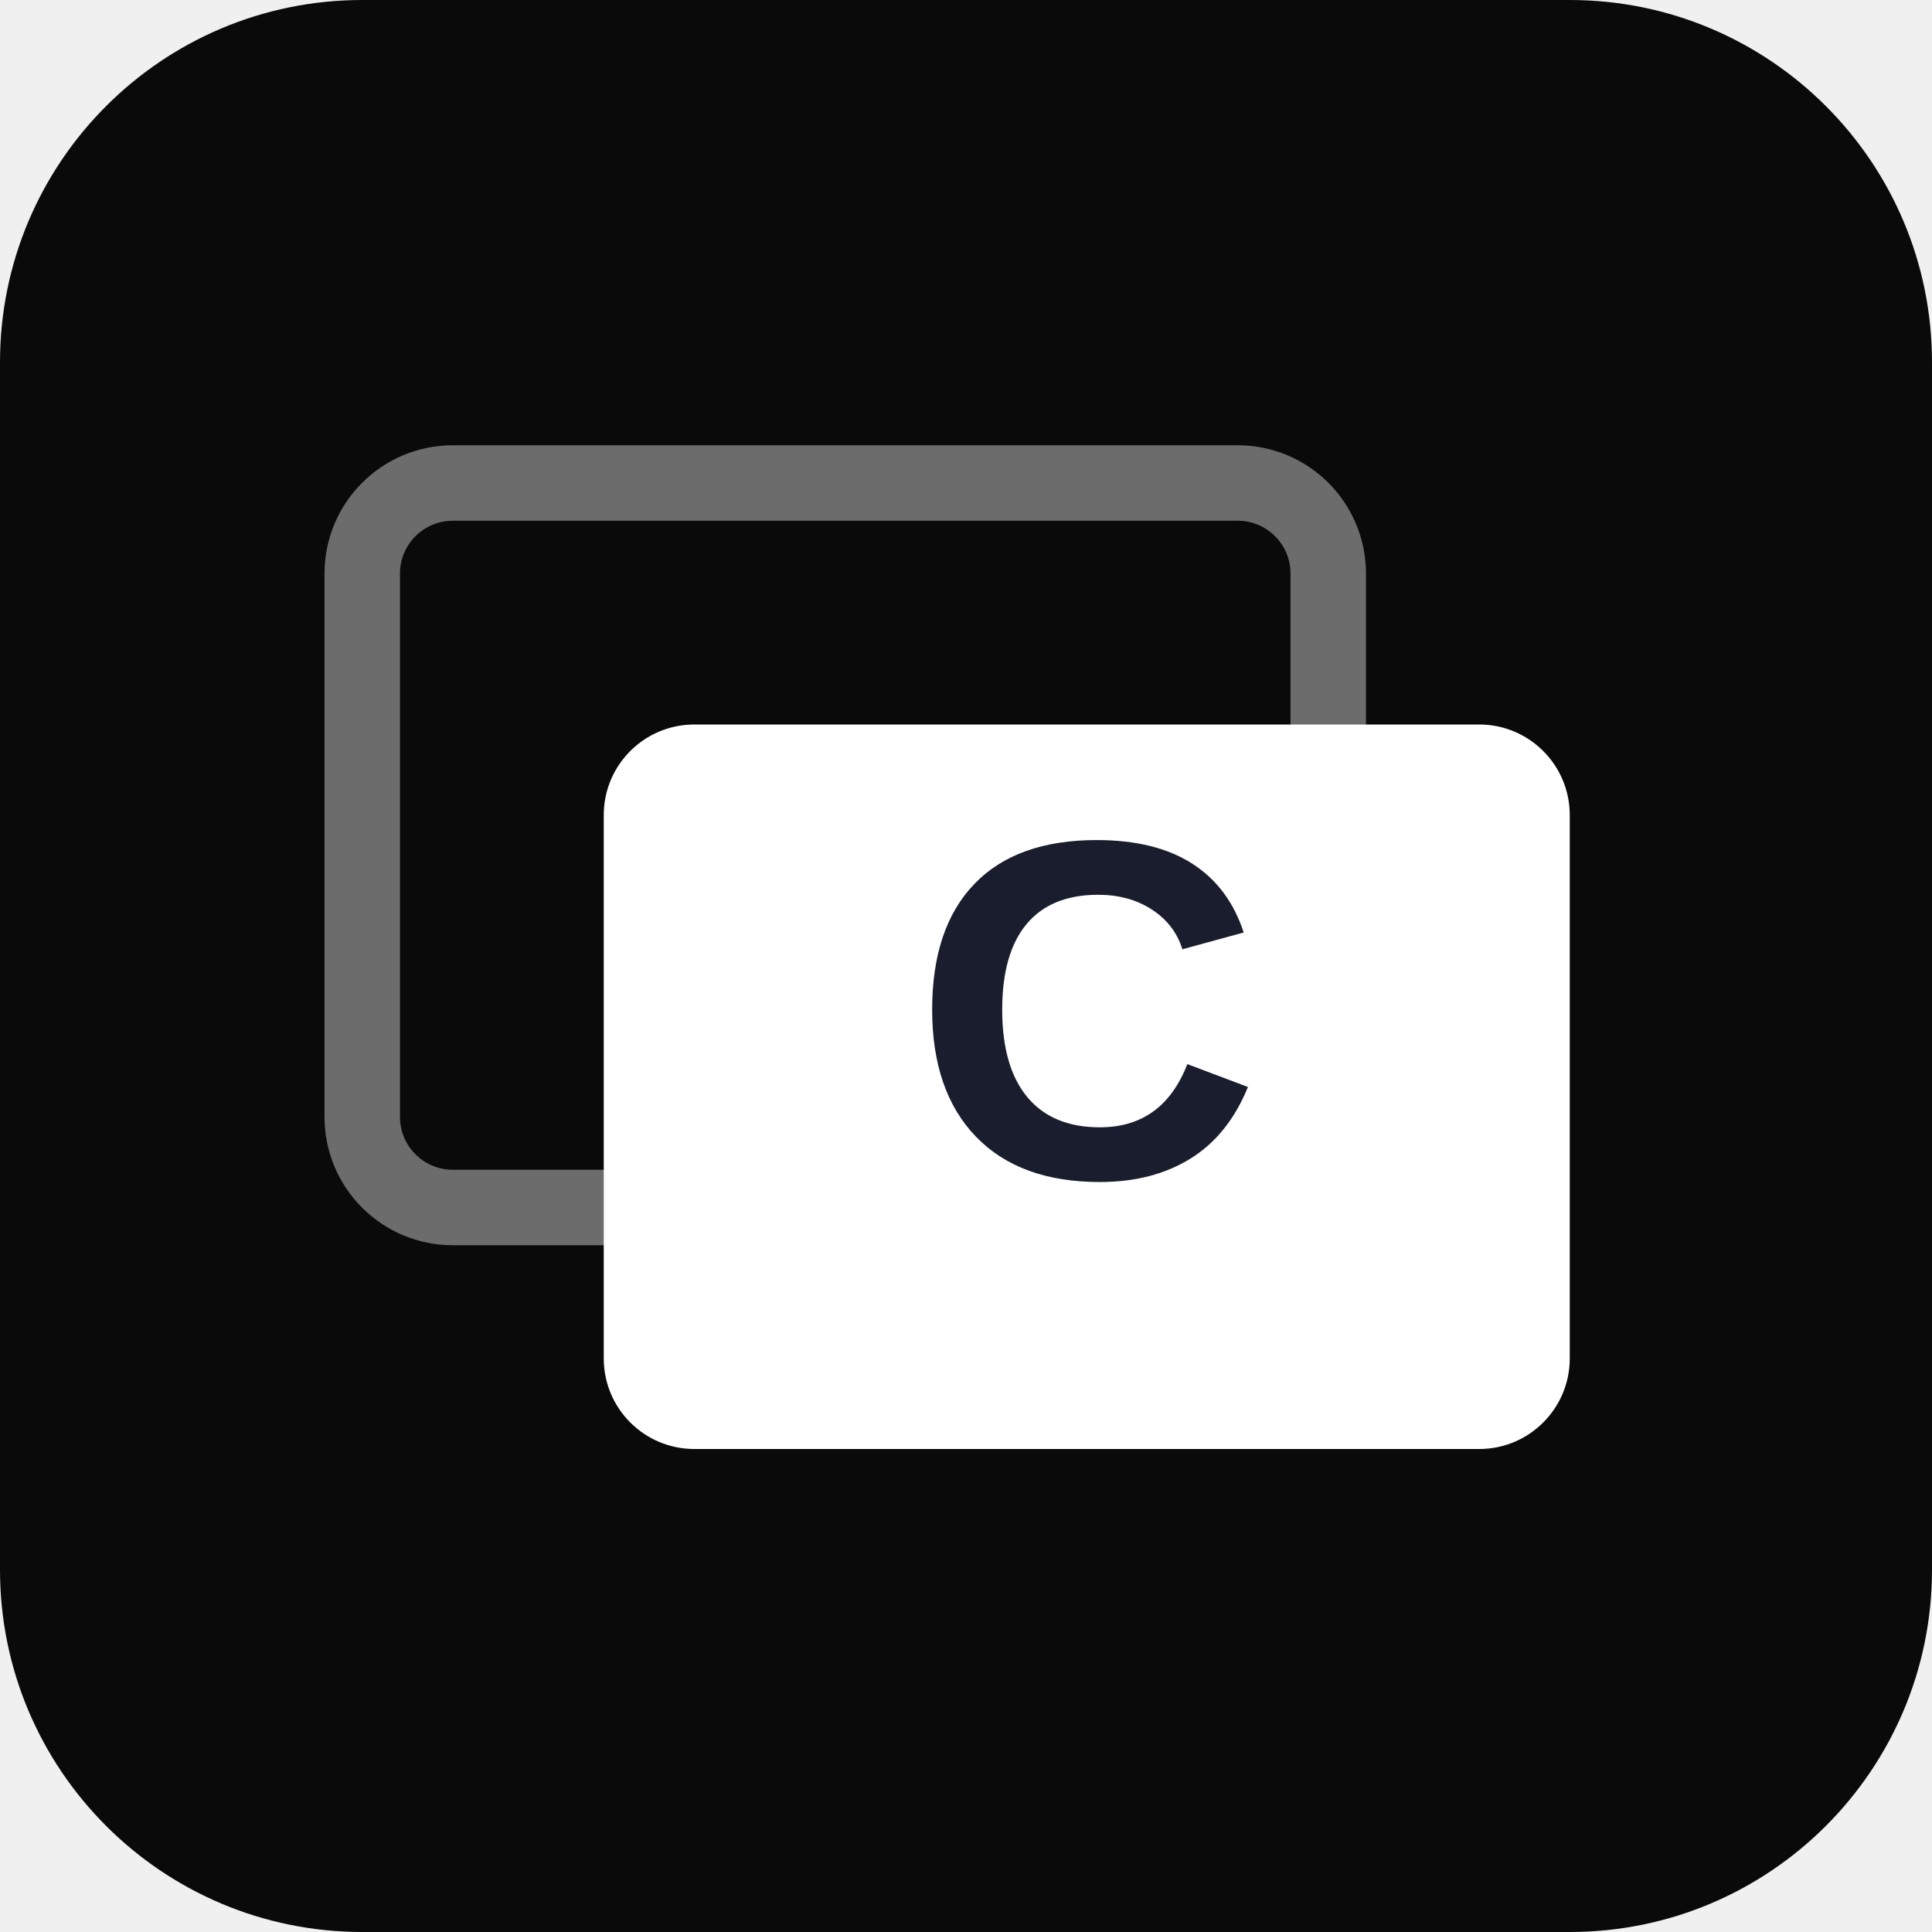
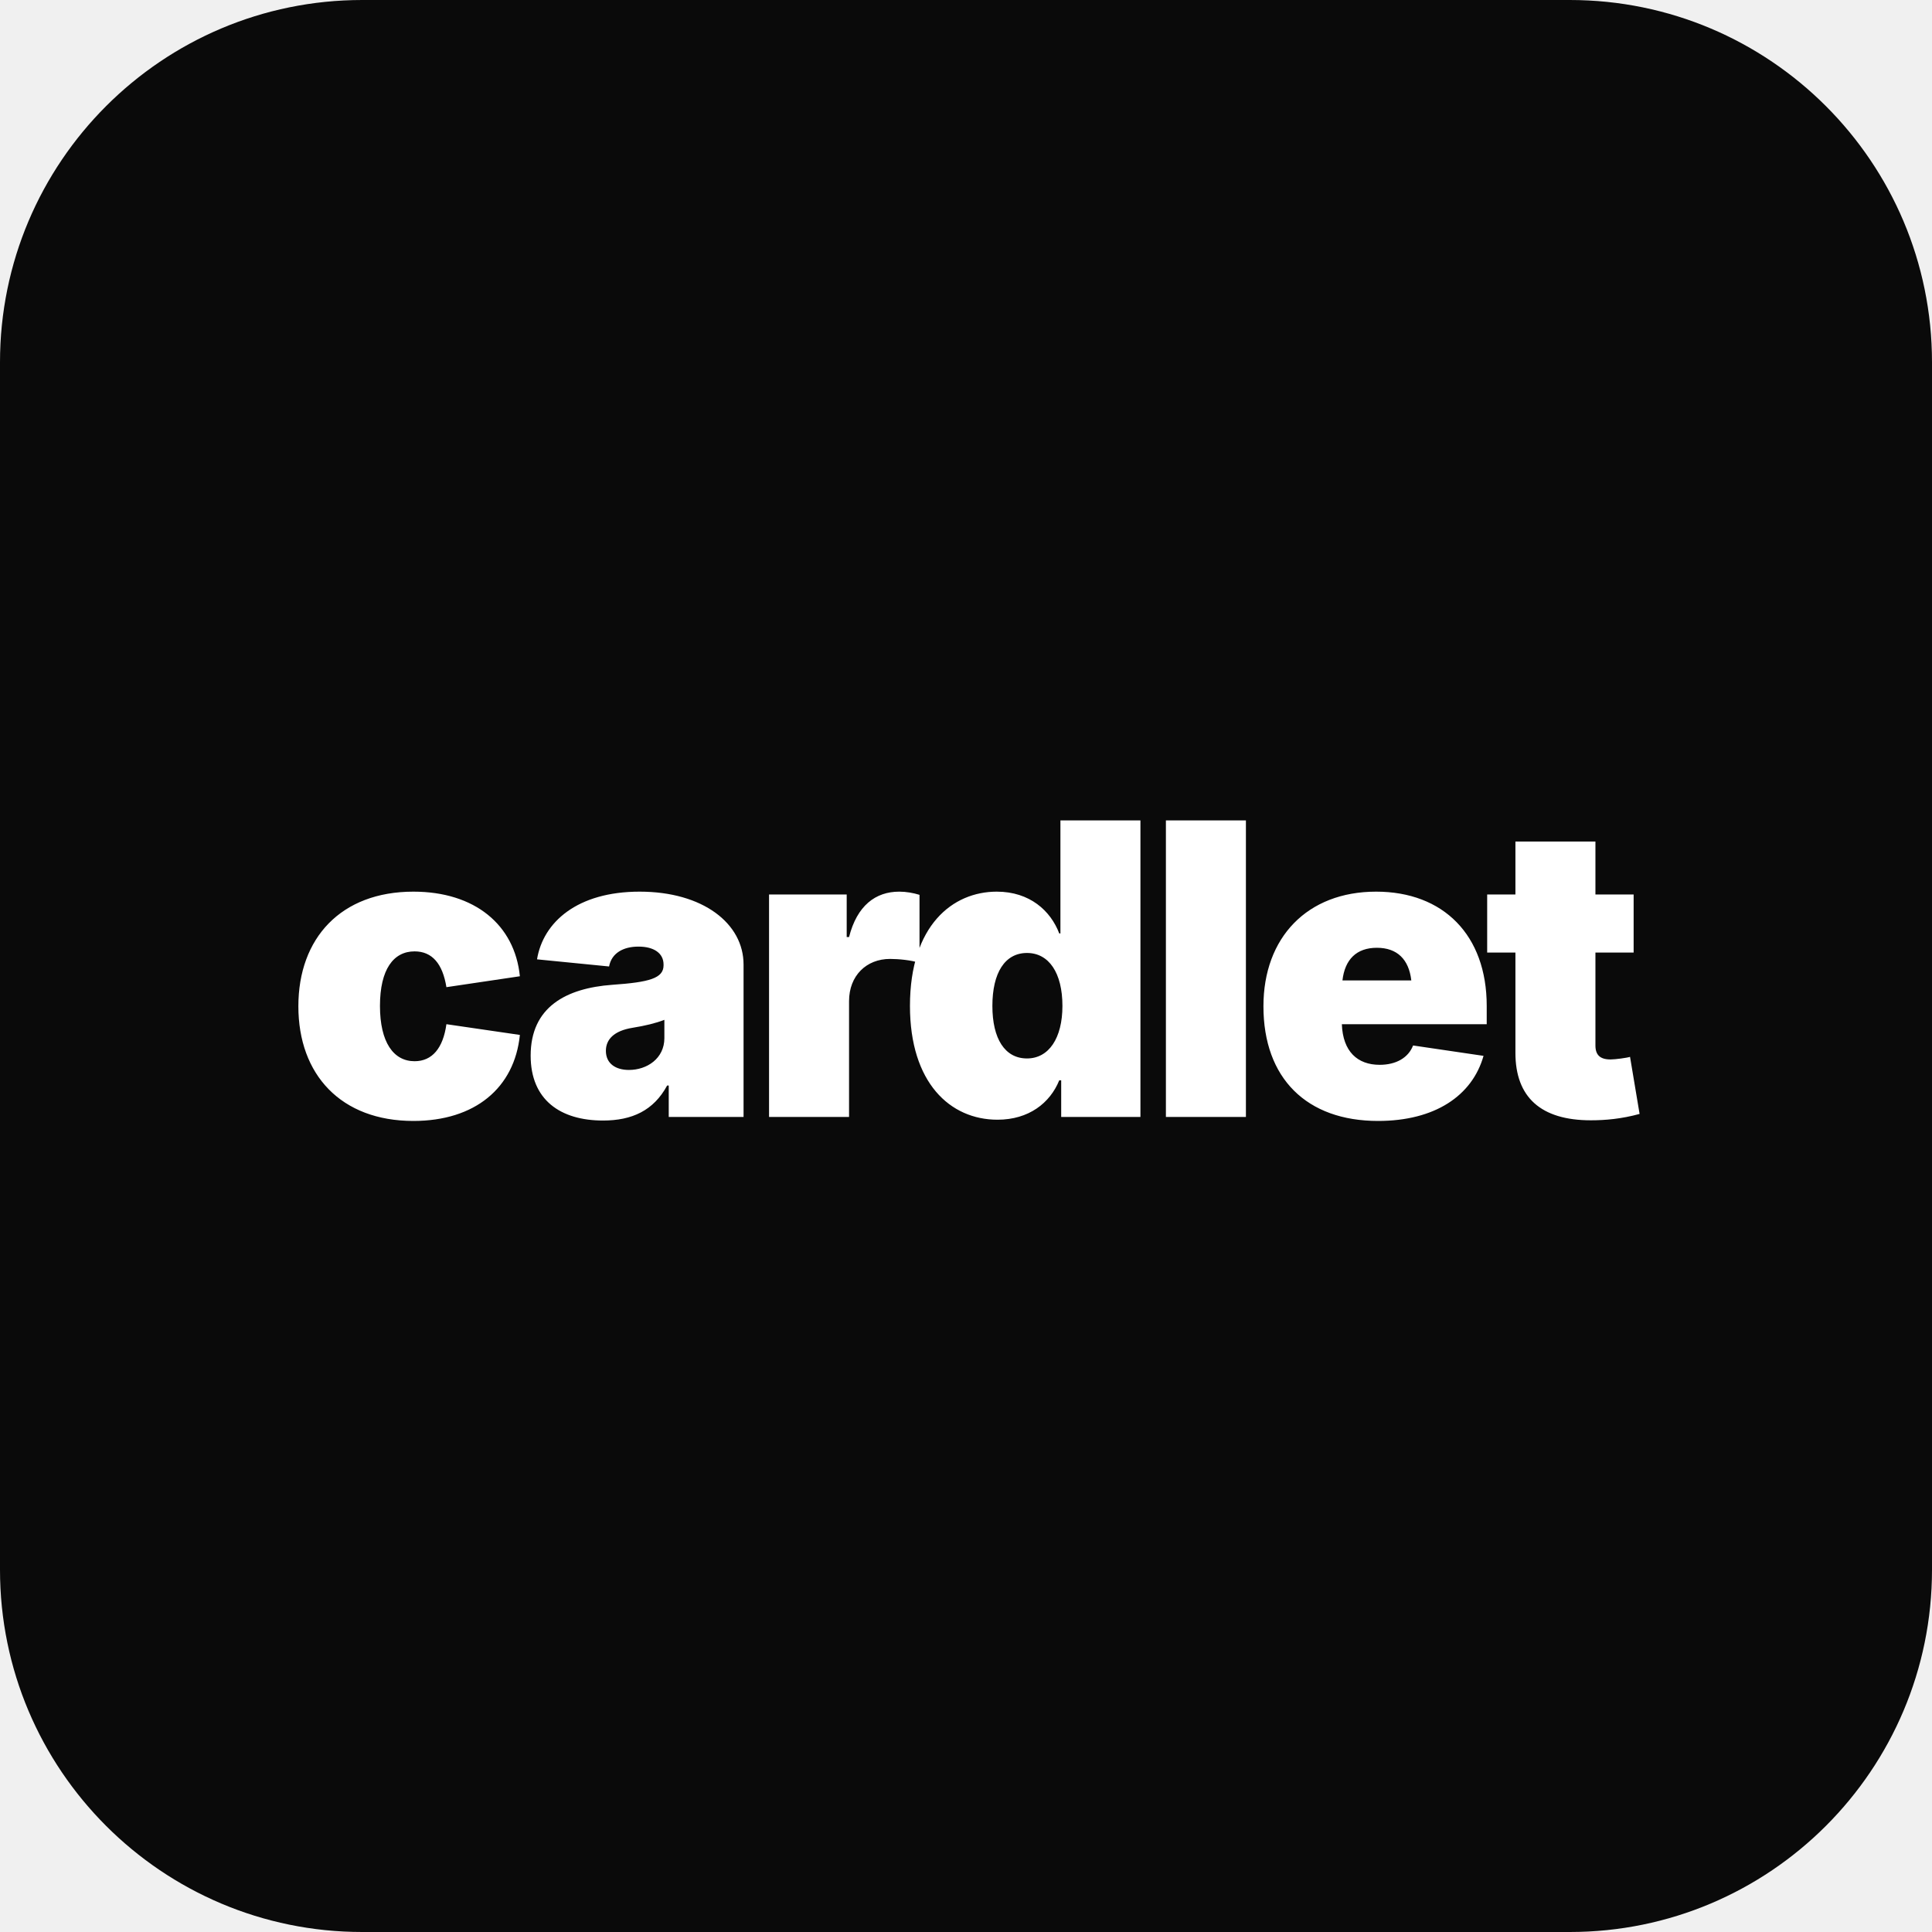
<svg xmlns="http://www.w3.org/2000/svg" viewBox="0 0 512 512">
  <rect width="512" height="512" rx="96" fill="#0a0a0a" />
-   <rect x="96" y="128" width="256" height="192" rx="24" fill="none" stroke="#ffffff" stroke-width="20" opacity="0.4" />
-   <rect x="160" y="192" width="256" height="192" rx="24" fill="#ffffff" />
-   <text x="288" y="312" font-family="Arial, sans-serif" font-size="128" font-weight="bold" fill="#1a1d2e" text-anchor="middle">C</text>
+   <text x="256" y="296" font-family="-apple-system, BlinkMacSystemFont, 'Segoe UI', system-ui, sans-serif" font-size="108" font-weight="900" fill="#ffffff" text-anchor="middle" letter-spacing="-4">cardlet</text>
</svg>
